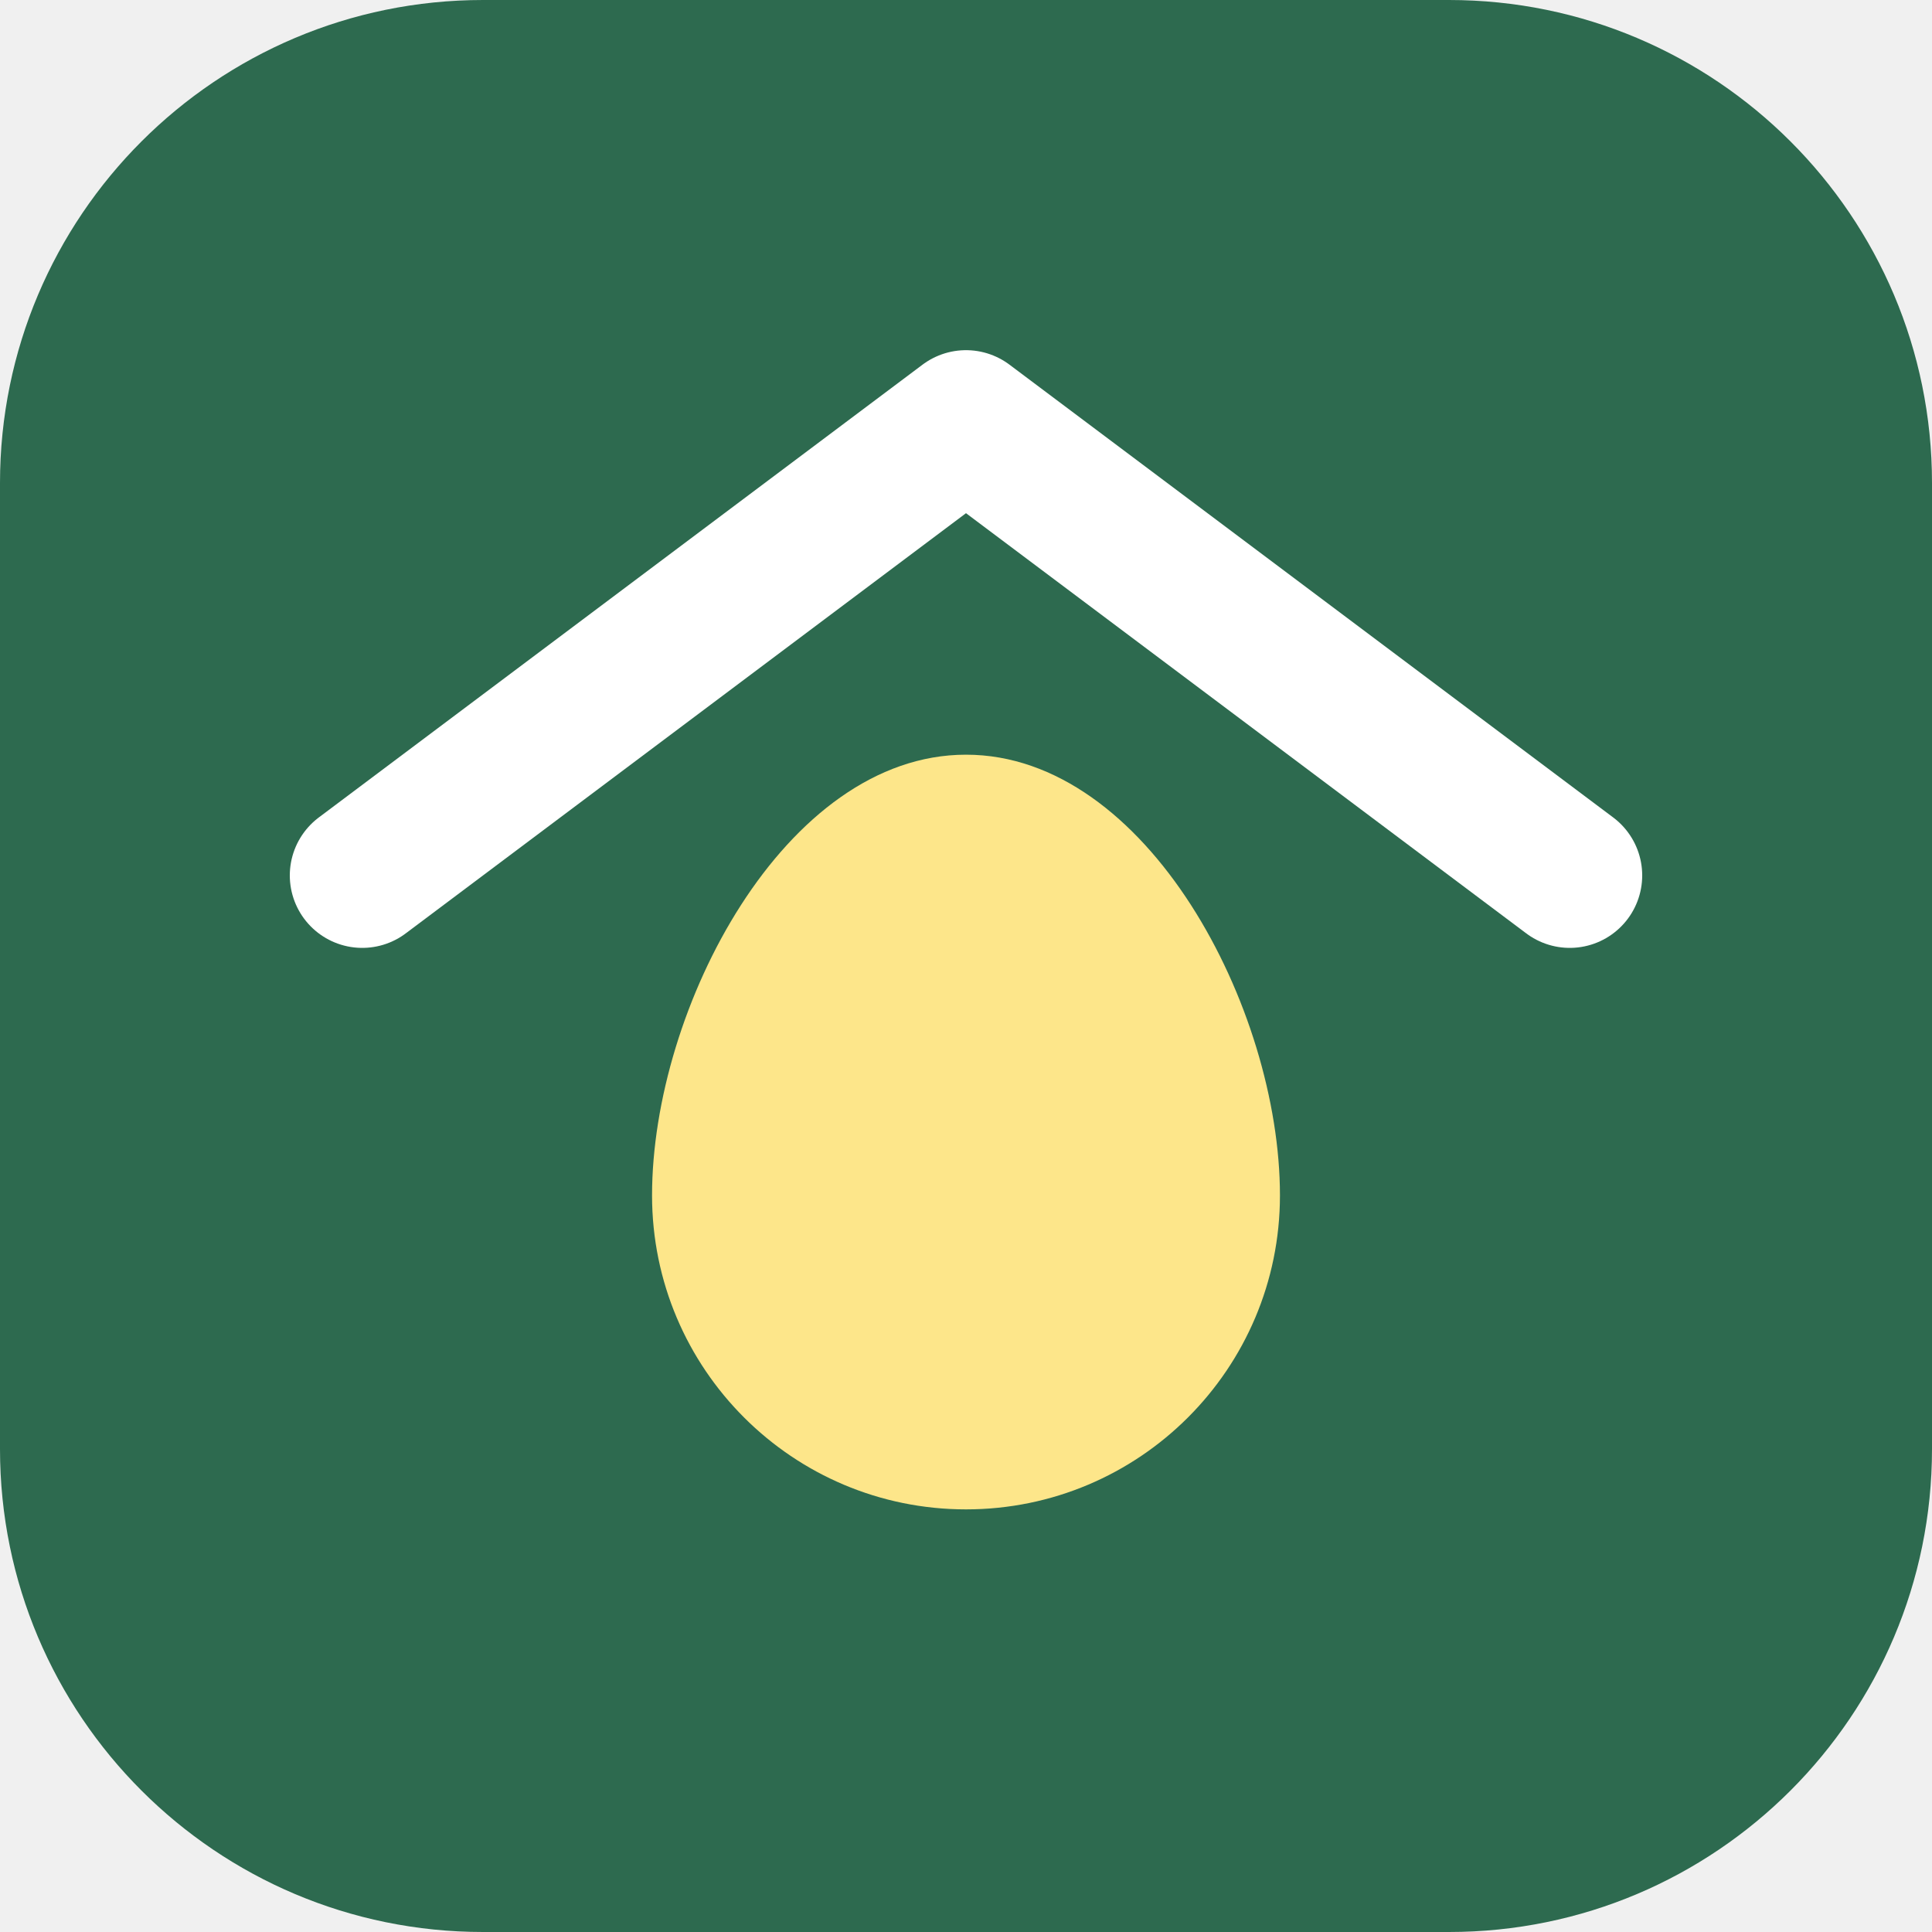
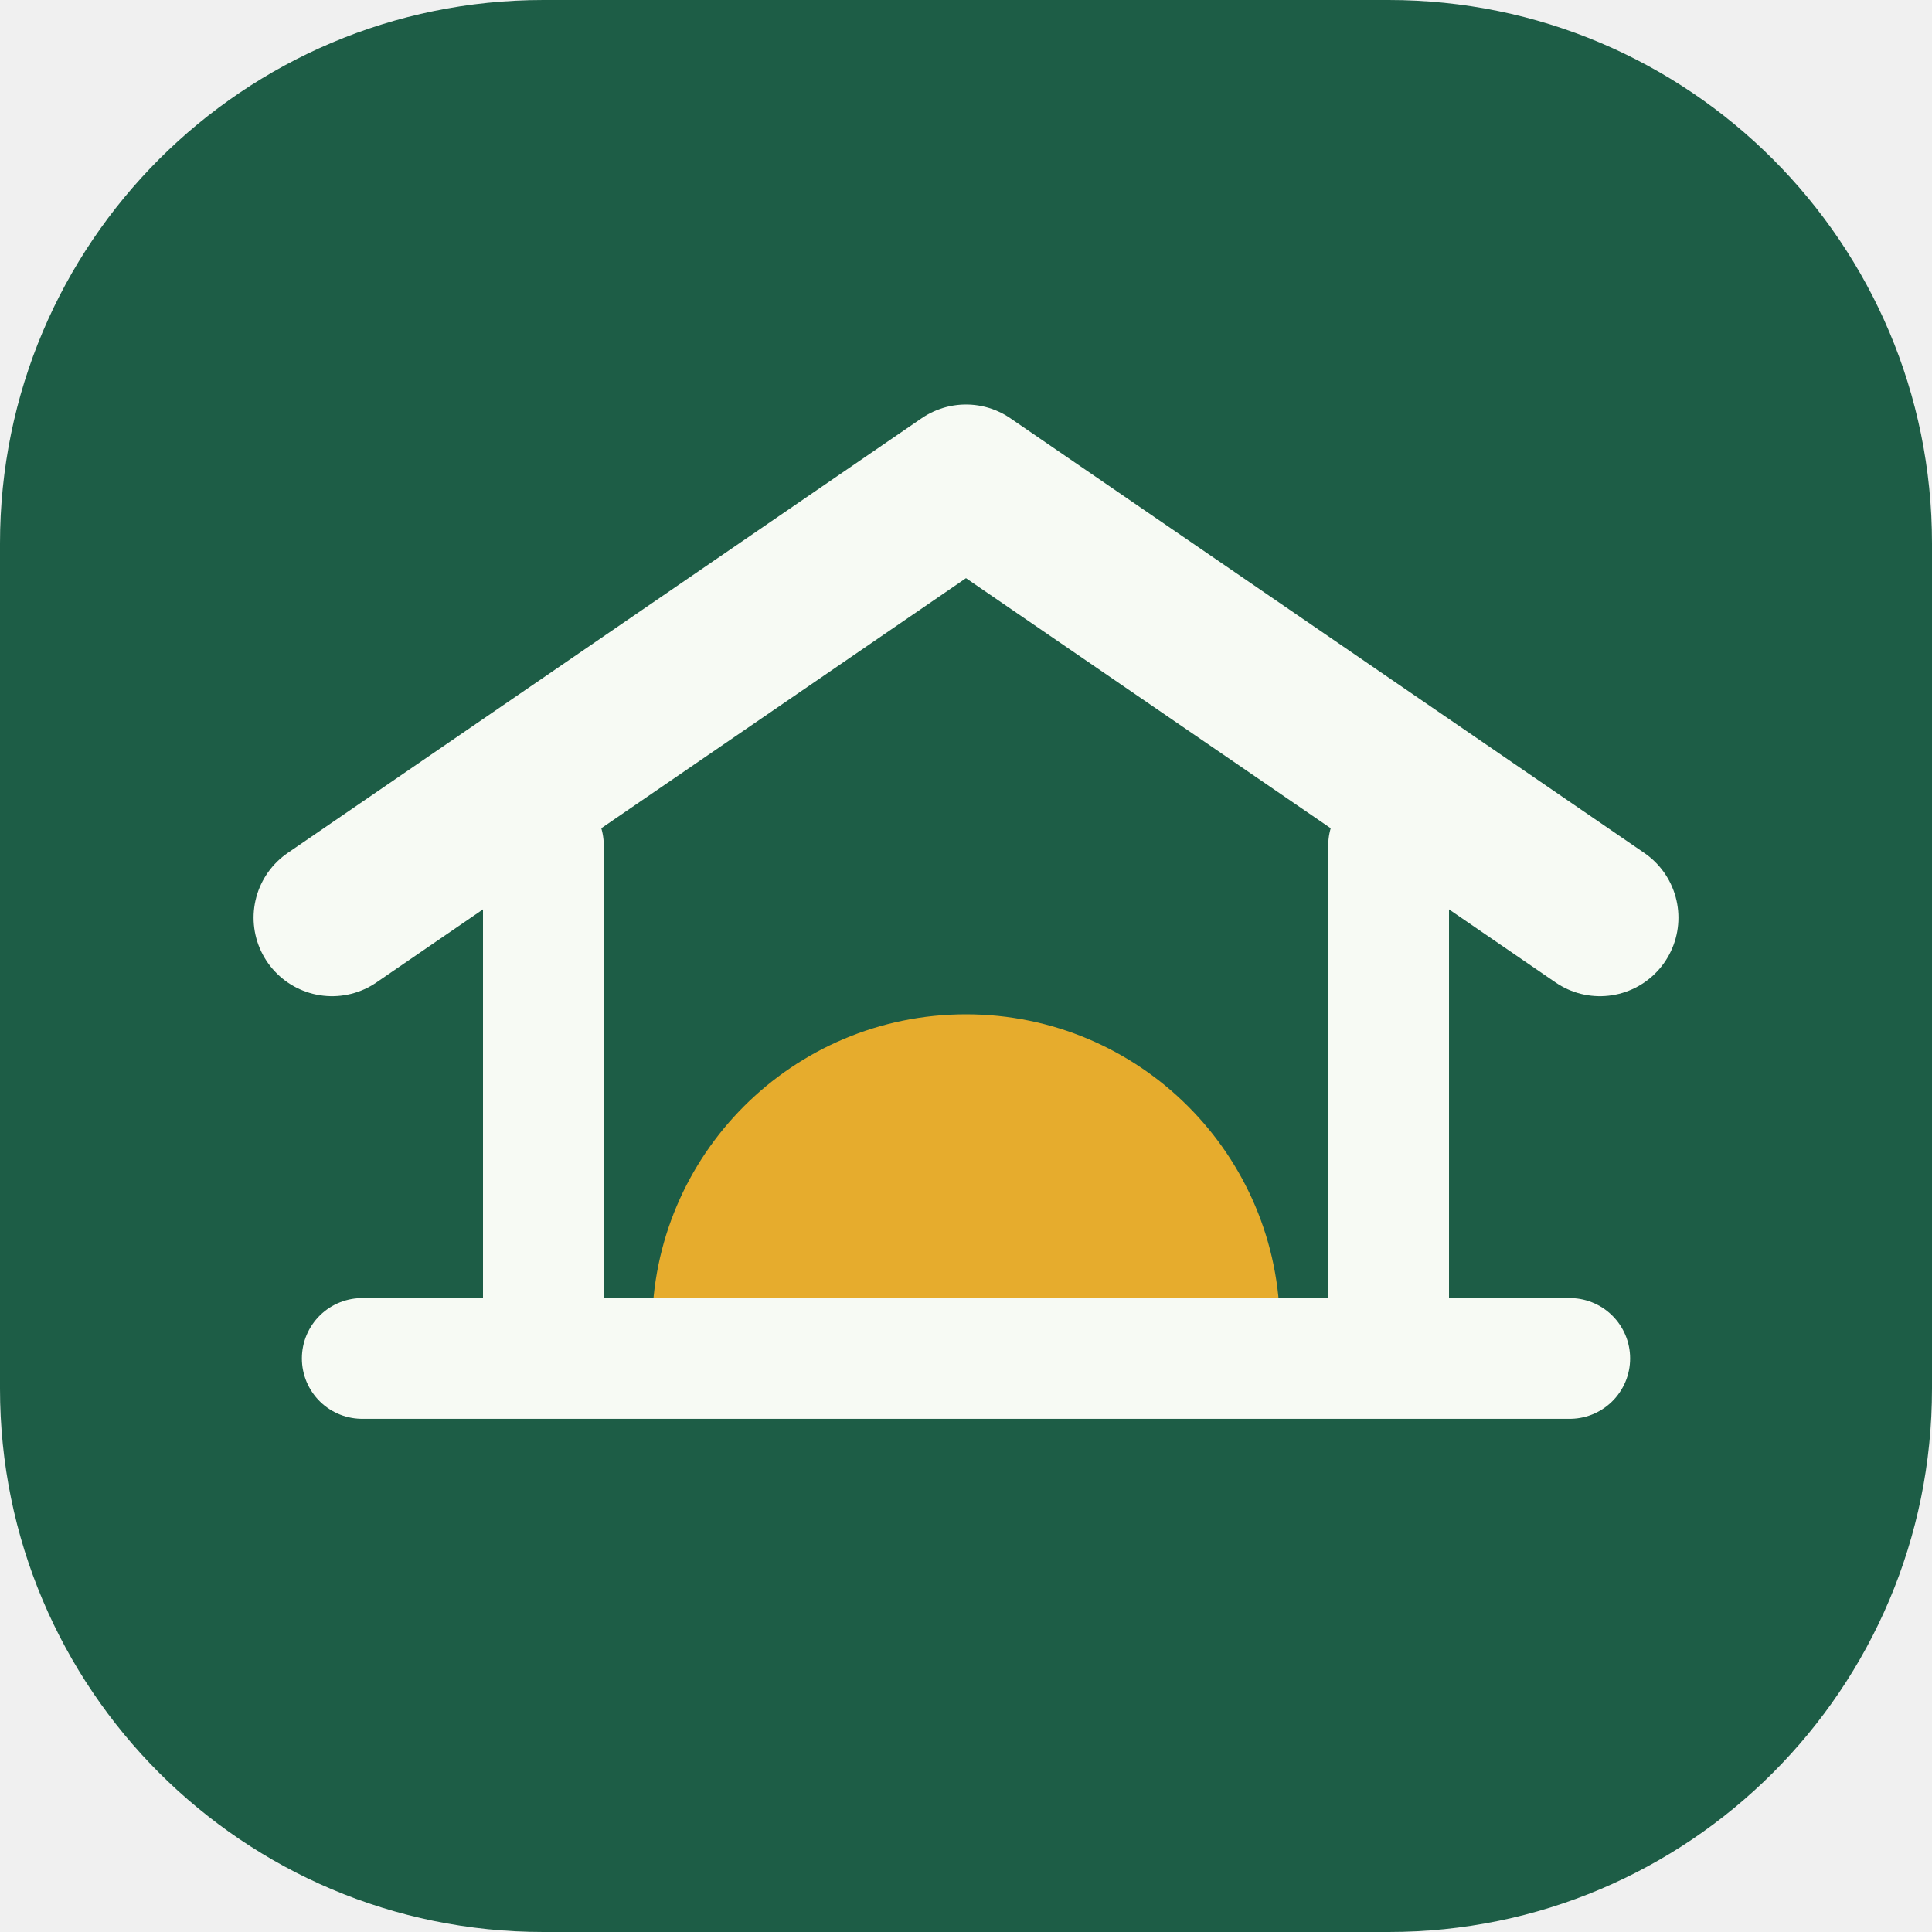
<svg xmlns="http://www.w3.org/2000/svg" viewBox="0 0 32 32">
-   <rect width="32" height="32" rx="8" fill="#2d6a4f" />
-   <path d="M6 14.5 16 7l10 7.5" fill="none" stroke="#fff" stroke-width="2.4" stroke-linecap="round" stroke-linejoin="round" />
-   <path d="M16 12.5c3 0 5.2 4.2 5.2 7.3a5.2 5.2 0 0 1-10.4 0c0-3.1 2.2-7.3 5.2-7.3Z" fill="#fde68a" />
+   <rect width="32" height="32" rx="9" fill="#1d5d46" />
+   <circle cx="16" cy="22" r="5.2" fill="#e6ac2d" />
+   <rect x="4" y="22" width="24" height="6" fill="#1d5d46" />
+   <g fill="none" stroke="#f7faf4" stroke-linecap="round" stroke-linejoin="round">
+     <path d="M5.5 15.2 16 8l10.5 7.2" stroke-width="2.6" />
+     <path d="M9 14v8M23 14v8" stroke-width="2" />
+     <path d="M6 22.5h20" stroke-width="2" />
+   </g>
</svg>
